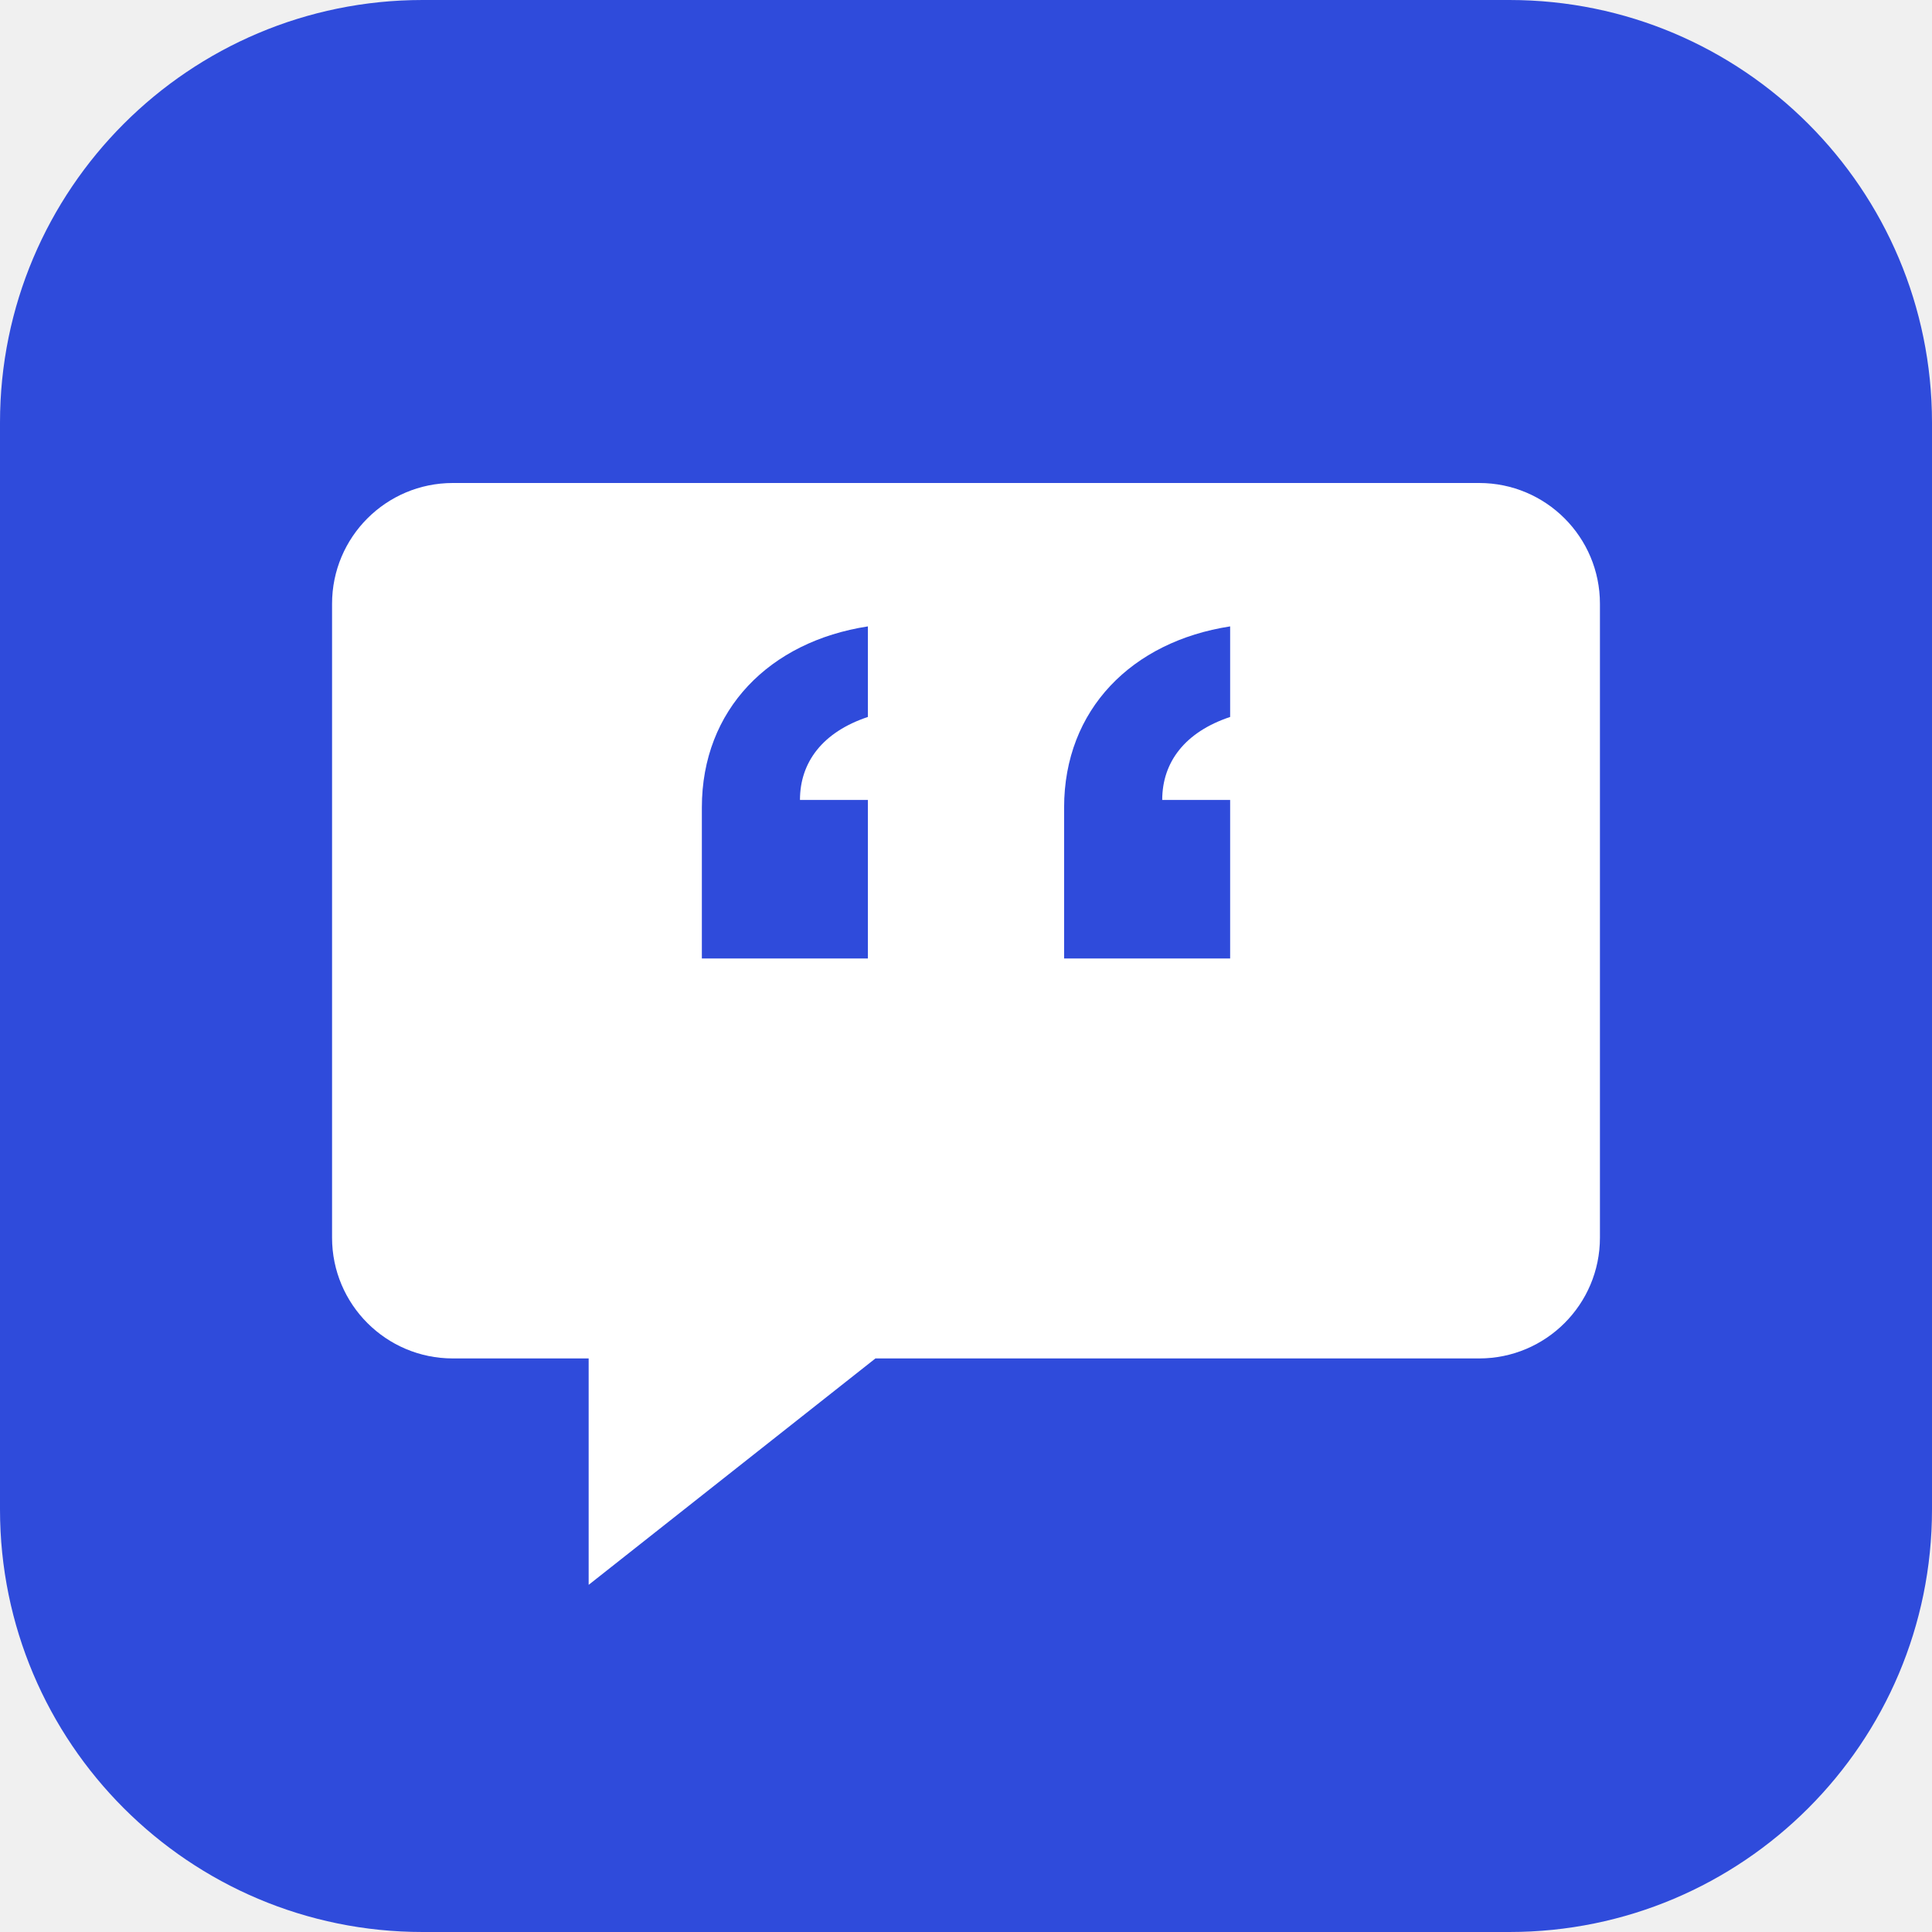
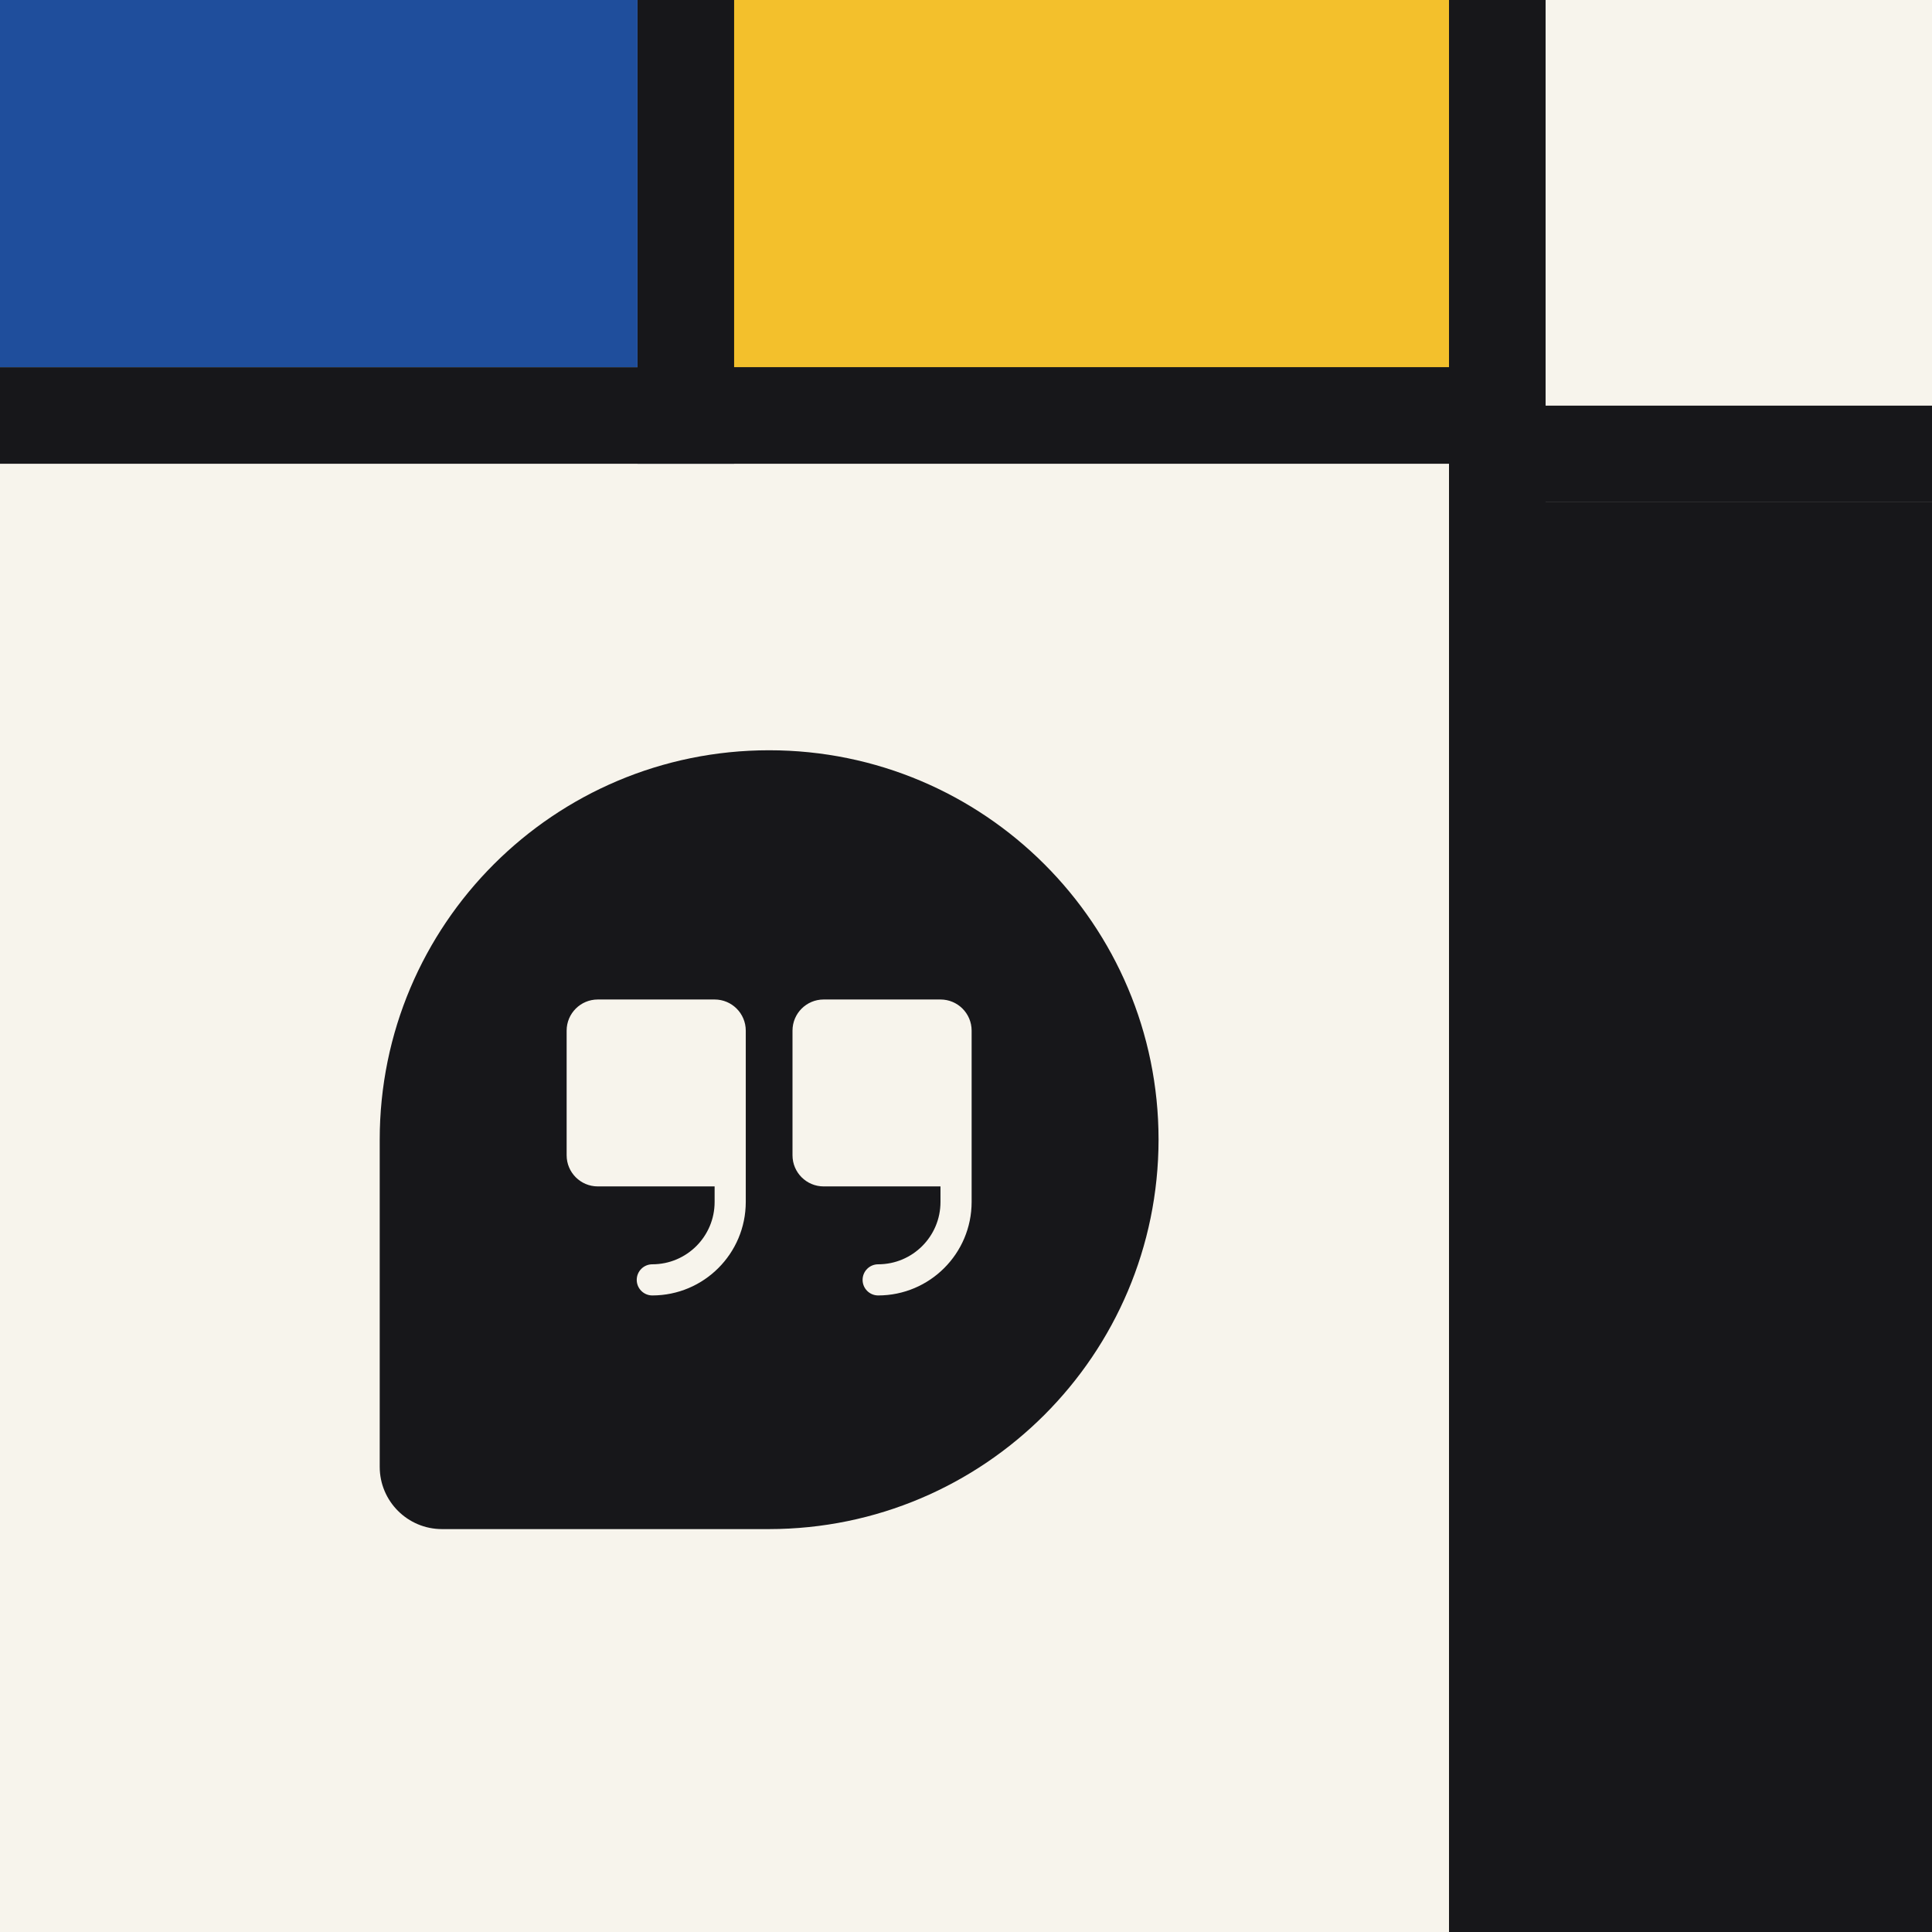
- <svg xmlns="http://www.w3.org/2000/svg" viewBox="0 0 512 512">
-   <rect width="512" height="512" rx="112" fill="#2f4bdb" />
-   <path d="M120 128h272a32 32 0 0 1 32 32v168a32 32 0 0 1-32 32H232l-76 60v-60h-36a32 32 0 0 1-32-32V160a32 32 0 0 1 32-32z" fill="#ffffff" />
-   <path d="M186 214c0-26 18-44 44-48v24c-12 4-18 12-18 22h18v42h-44zm96 0c0-26 18-44 44-48v24c-12 4-18 12-18 22h18v42h-44z" fill="#2f4bdb" />
+ <svg xmlns="http://www.w3.org/2000/svg" viewBox="0 0 1024 1024">
+   <defs />
+   <rect width="1024" height="1024" fill="#F7F4EC" />
+   <g transform="translate(1024 1024) scale(-1 -1)">
+     <rect x="0.0" y="0.0" width="204.8" height="757.8" fill="#17171A" />
+     <rect x="0.0" y="757.8" width="204.8" height="266.2" fill="#F7F4EC" />
+     <rect x="256.0" y="798.7" width="389.1" height="225.3" fill="#F3C02C" />
+     <rect x="204.8" y="0.0" width="51.2" height="1024.0" fill="#17171A" />
+     <rect x="0.0" y="757.8" width="204.8" height="51.2" fill="#17171A" />
+     <rect x="204.8" y="778.2" width="819.2" height="51.2" fill="#17171A" />
+     <rect x="634.9" y="778.2" width="51.2" height="245.8" fill="#17171A" />
+     <rect x="686.1" y="829.4" width="337.9" height="194.6" fill="#1F4E9C" />
+   </g>
+   <mask id="kb311802c" maskUnits="userSpaceOnUse" x="0" y="0" width="1024" height="1024">
+     <g transform="translate(-112.6 112.6) translate(247.81 235.52) scale(2.064)">
+       <g fill="#fff">
+         <path d="M232,124A100.11,100.11,0,0,1,132,224H48a16,16,0,0,1-16-16V124a100,100,0,0,1,200,0Z" />
+       </g>
+       <g transform="translate(132 126) scale(0.5) translate(-128 -132)">
+         <g fill="#000">
+           <path d="M116,72v88a48.05,48.05,0,0,1-48,48,8,8,0,0,1,0-16,32,32,0,0,0,32-32v-8H40a16,16,0,0,1-16-16V72A16,16,0,0,1,40,56h60A16,16,0,0,1,116,72ZM216,56H156a16,16,0,0,0-16,16v64a16,16,0,0,0,16,16h60v8a32,32,0,0,1-32,32,8,8,0,0,0,0,16,48.05,48.05,0,0,0,48-48V72A16,16,0,0,0,216,56Z" />
+         </g>
+       </g>
+     </g>
+   </mask>
+   <rect width="1024" height="1024" fill="#17171A" mask="url(#kb311802c)" />
</svg>
